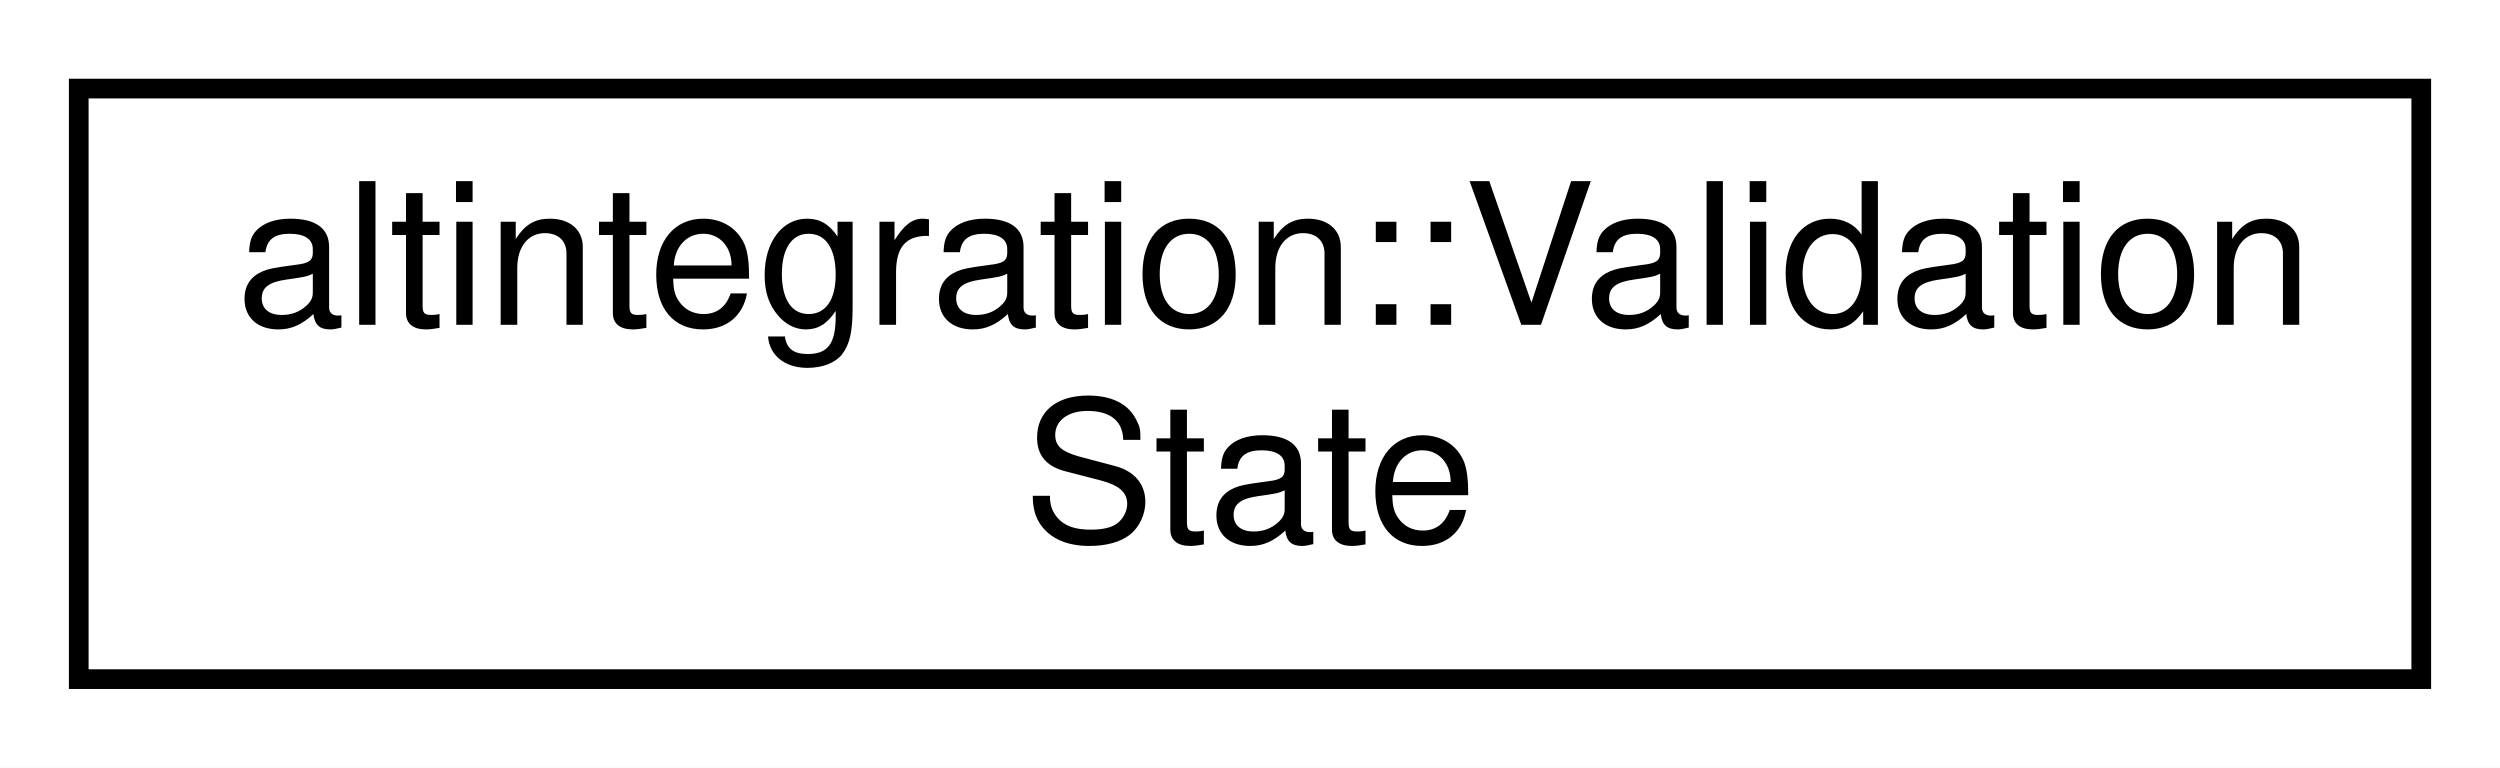
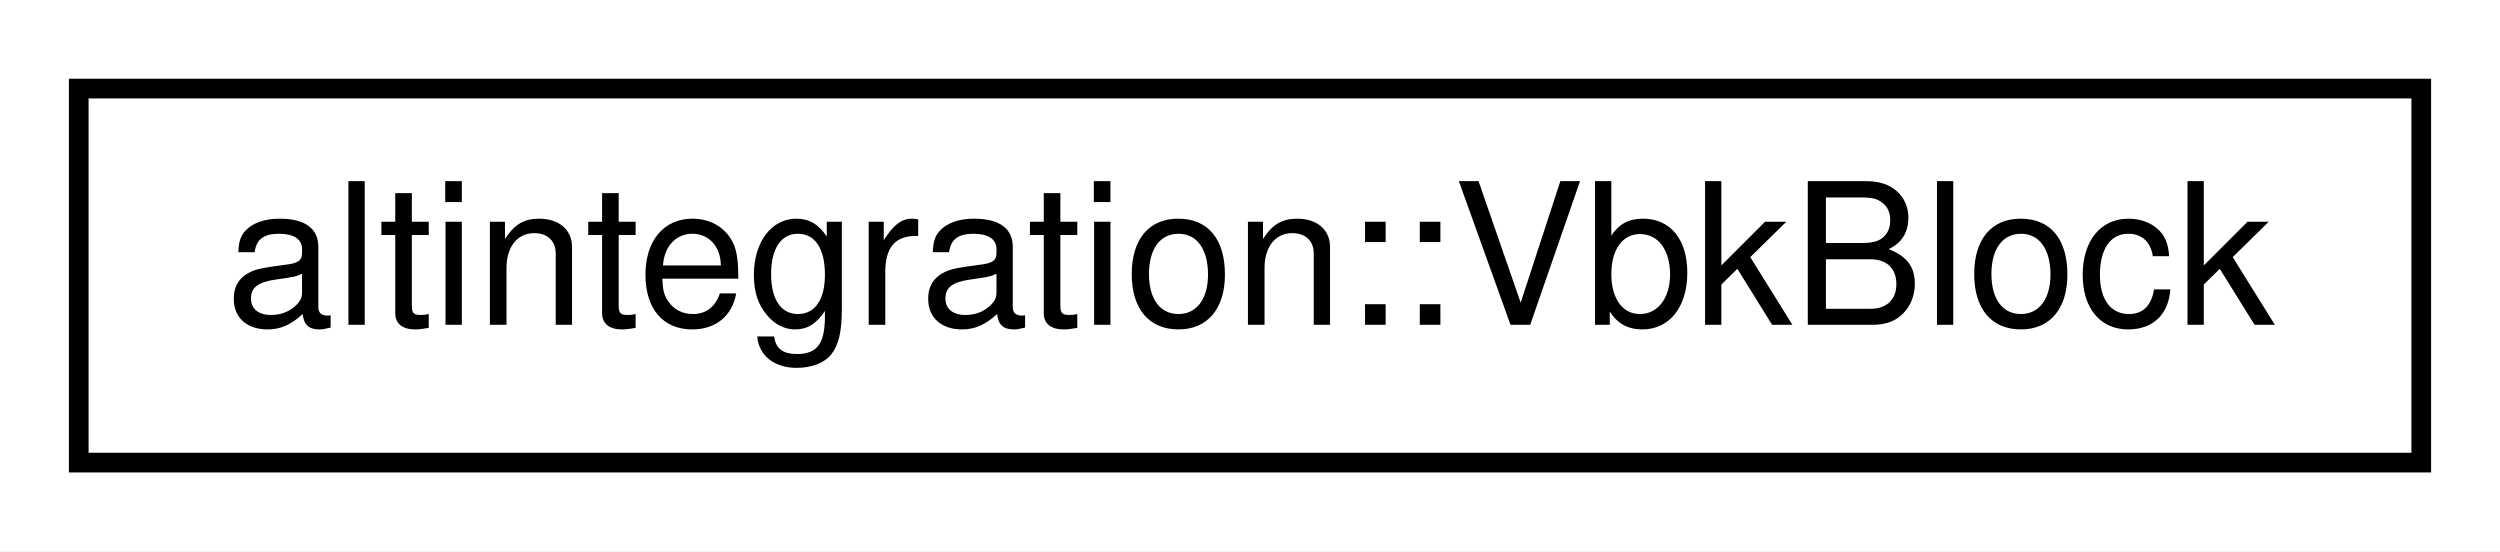
- <svg xmlns="http://www.w3.org/2000/svg" xmlns:xlink="http://www.w3.org/1999/xlink" width="127pt" height="39pt" viewBox="0.00 0.00 127.00 39.00">
-   <g id="graph0" class="graph" transform="scale(1 1) rotate(0) translate(4 35)">
-     <polygon fill="white" stroke="transparent" points="-4,4 -4,-35 123,-35 123,4 -4,4" />
+ <svg xmlns="http://www.w3.org/2000/svg" xmlns:xlink="http://www.w3.org/1999/xlink" width="127pt" height="28pt" viewBox="0.00 0.00 127.00 28.00">
+   <g id="graph0" class="graph" transform="scale(1 1) rotate(0) translate(4 24)">
+     <polygon fill="white" stroke="transparent" points="-4,4 -4,-24 123,-24 123,4 -4,4" />
    <g id="node1" class="node">
      <g id="a_node1">
-         <a xlink:href="classaltintegration_1_1ValidationState.html" target="_top" xlink:title="Class that is used for storing validation state.">
-           <polygon fill="white" stroke="black" points="0,-0.5 0,-30.5 119,-30.5 119,-0.5 0,-0.5" />
-           <text text-anchor="start" x="8" y="-18.5" font-family="Helvetica,sans-Serif" font-size="10.00">altintegration::Validation</text>
-           <text text-anchor="middle" x="59.5" y="-7.5" font-family="Helvetica,sans-Serif" font-size="10.00">State</text>
+         <a xlink:href="structaltintegration_1_1VbkBlock.html" target="_top" xlink:title="Veriblock block.">
+           <polygon fill="white" stroke="black" points="0,-0.5 0,-19.5 119,-19.5 119,-0.5 0,-0.5" />
+           <text text-anchor="middle" x="59.5" y="-7.5" font-family="Helvetica,sans-Serif" font-size="10.00">altintegration::VbkBlock</text>
        </a>
      </g>
    </g>
  </g>
</svg>
